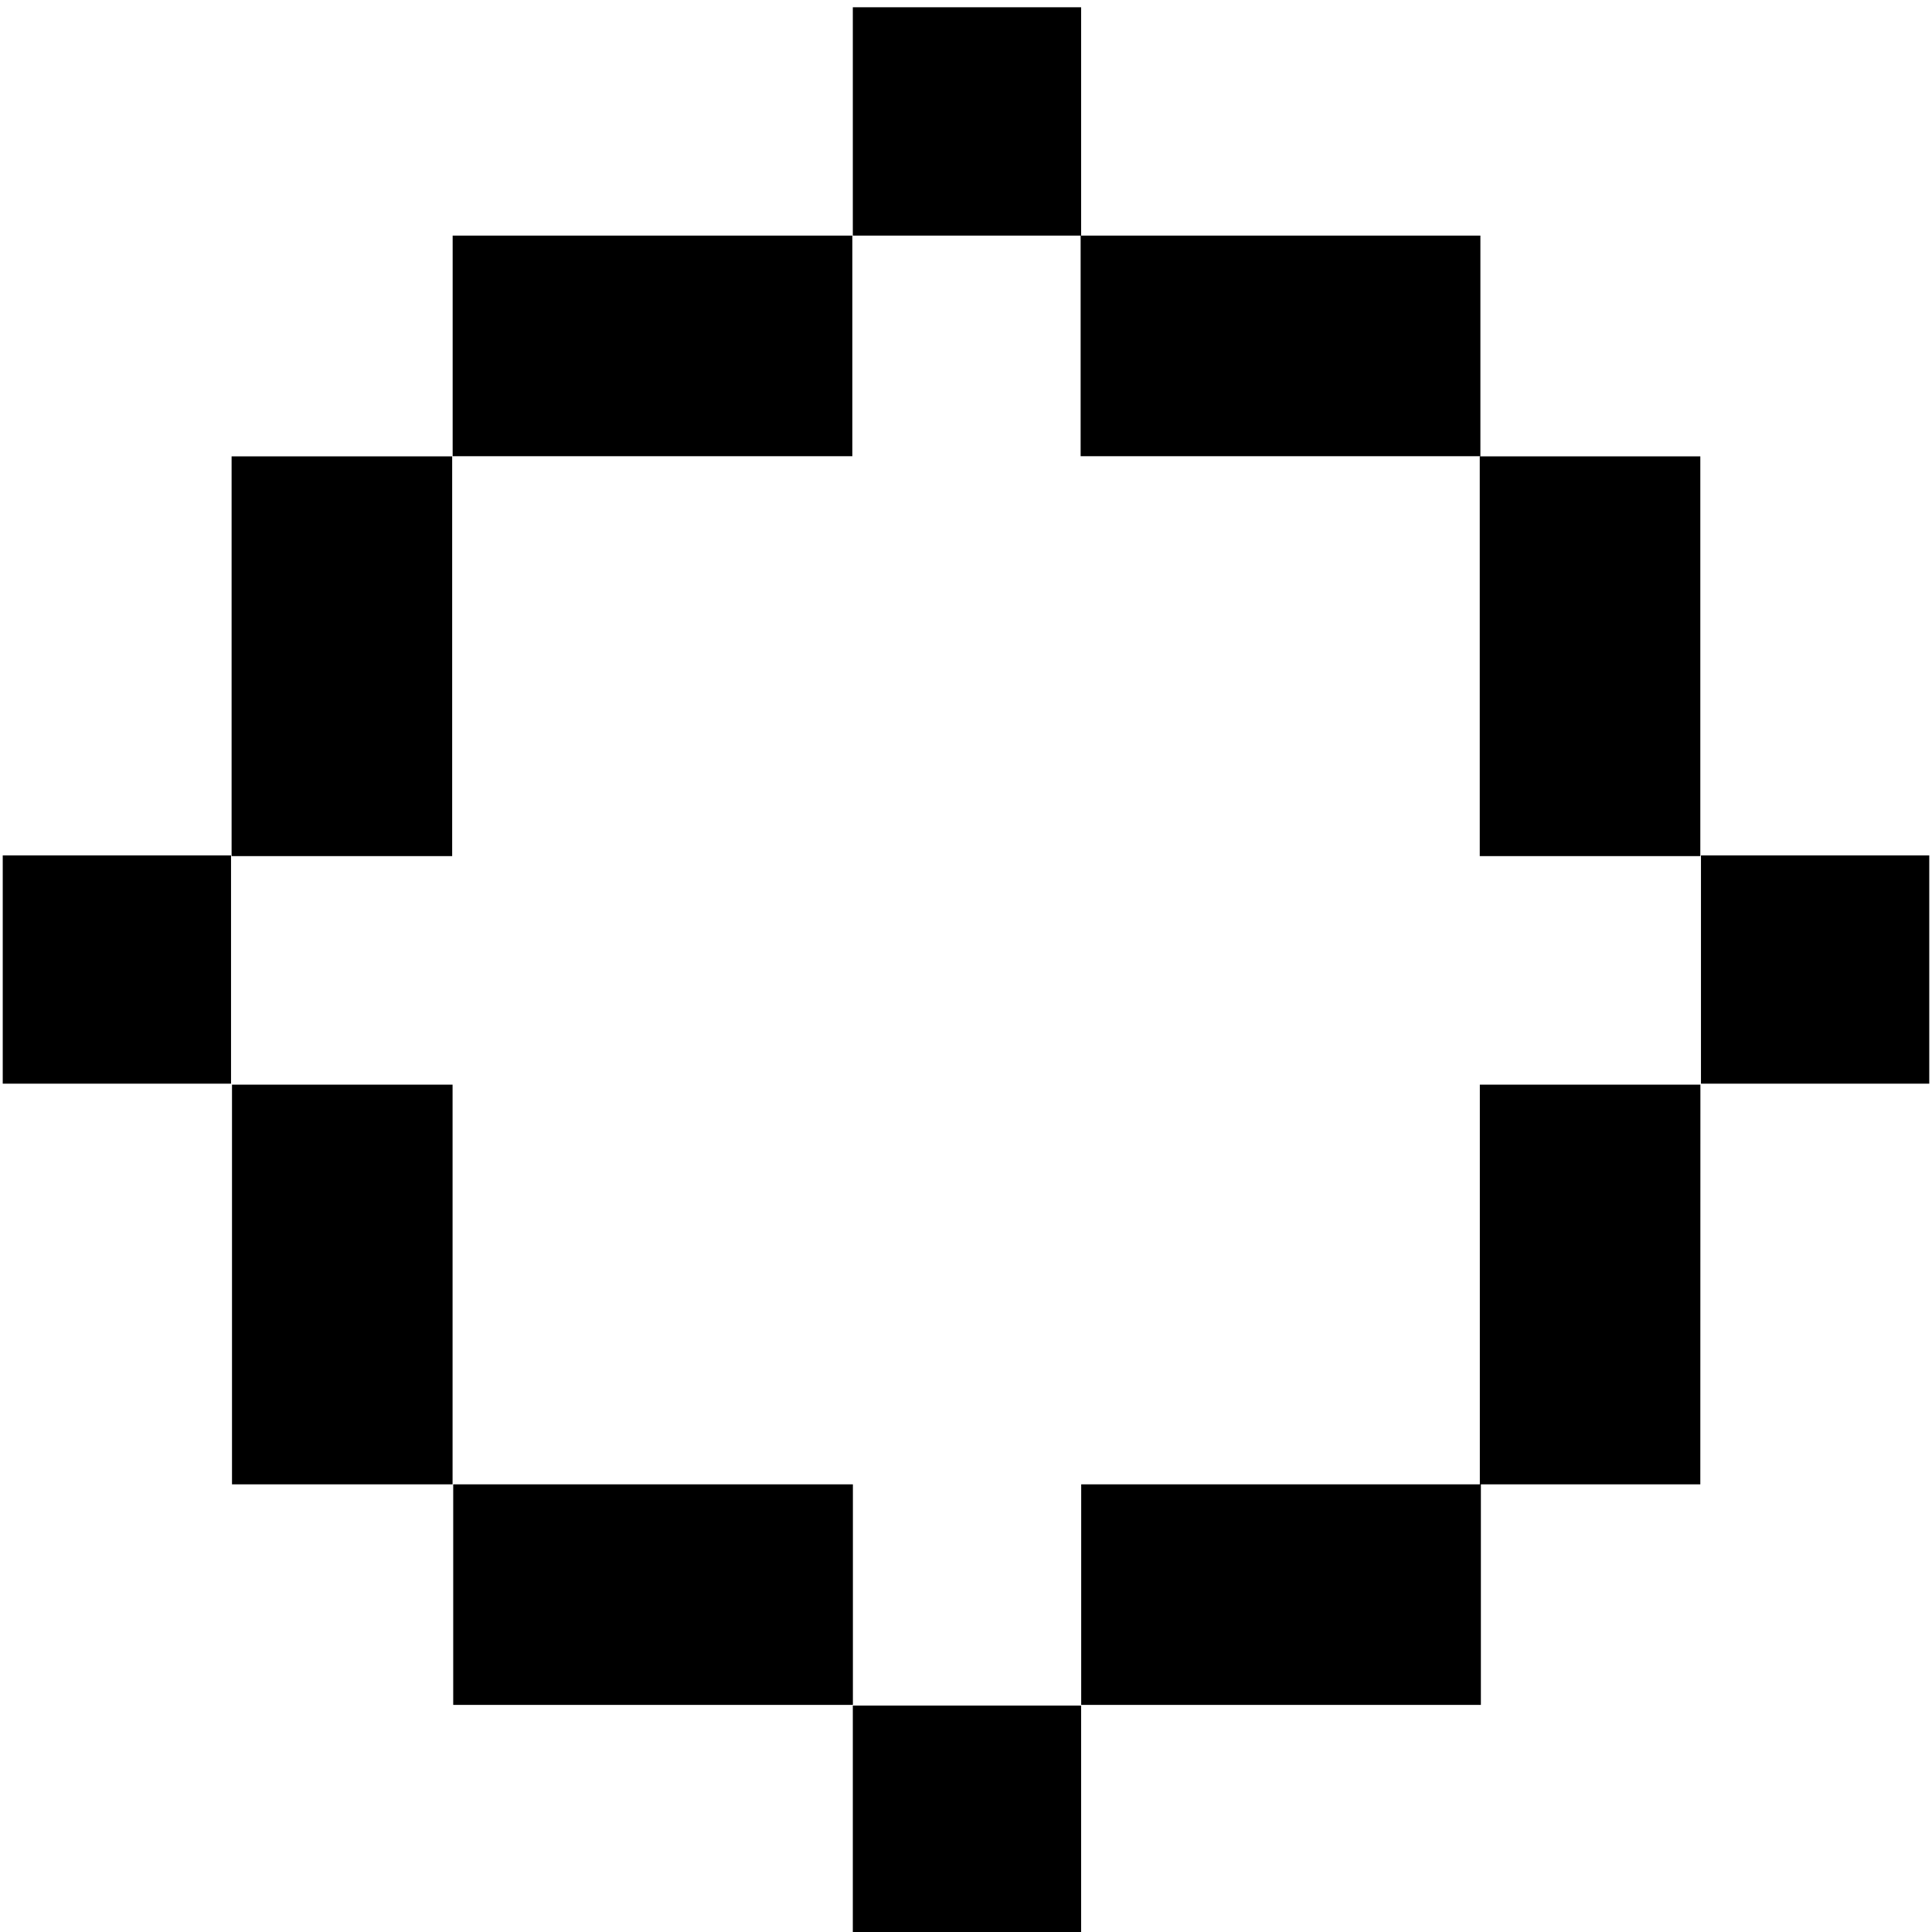
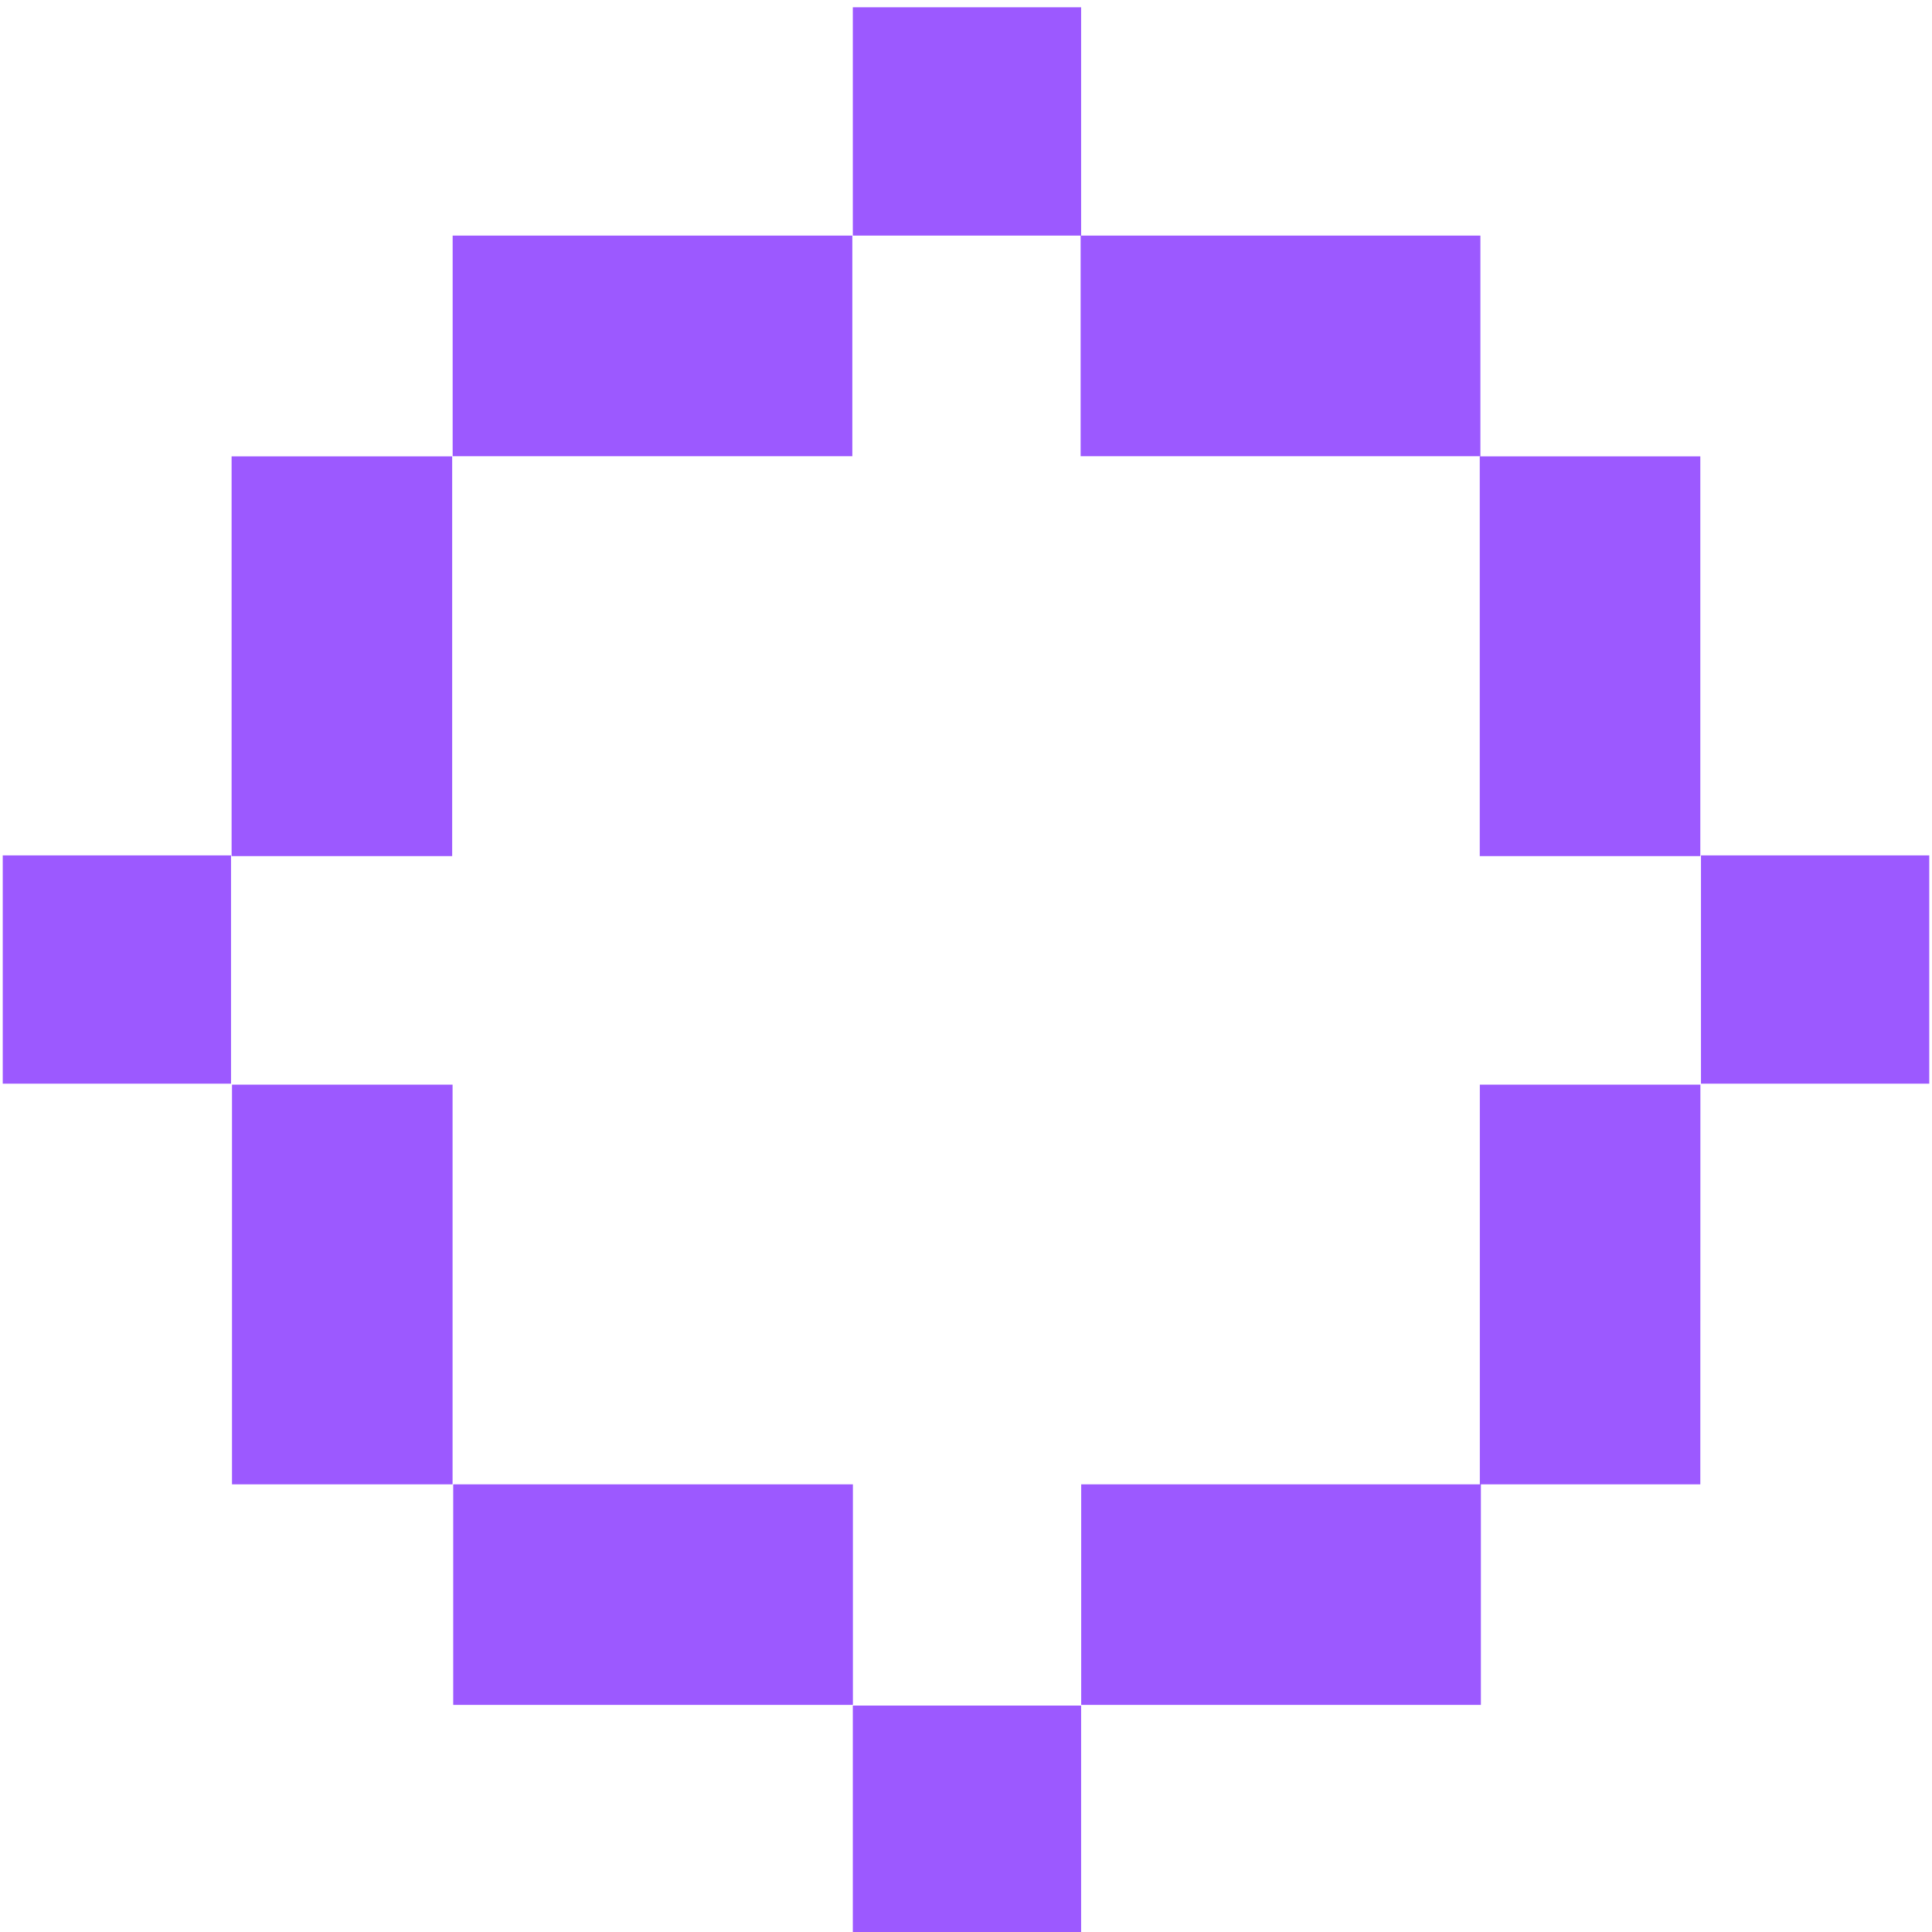
<svg xmlns="http://www.w3.org/2000/svg" viewBox="0 0 24 24" fill="none">
-   <path fill="currentColor" d="M13.43 24.023h-2.836v-2.836h2.836zm-2.835-2.844H5.63v-2.74h4.965Zm10.527-2.74h-2.726v2.74h-4.965v-2.74h4.952v-4.965h2.74zm-15.5 0h-2.74v-4.965h2.74ZM2.87 13.462H.034v-2.836H2.87Zm21.096 0H21.13v-2.836h2.836zM5.617 10.635h-2.74V5.669h2.74zm15.505 0h-2.74V5.669h2.74zM10.588 2.927v2.74H5.623v-2.74Zm2.842 0h4.96v2.74h-4.966v-2.74h-2.83V.09h2.836z" style="stroke-width:.133" />
+   <path fill="#9c59ff" d="M13.43 24.023h-2.836v-2.836h2.836zm-2.835-2.844H5.63v-2.74h4.965Zm10.527-2.74h-2.726v2.74h-4.965v-2.74h4.952v-4.965h2.74zm-15.5 0h-2.74v-4.965h2.74ZM2.87 13.462H.034v-2.836H2.87Zm21.096 0H21.13v-2.836h2.836zM5.617 10.635h-2.74V5.669h2.74zm15.505 0h-2.74V5.669h2.74zM10.588 2.927v2.74H5.623v-2.74Zm2.842 0h4.96v2.74h-4.966v-2.74h-2.83V.09h2.836z" style="stroke-width:.133" />
</svg>
